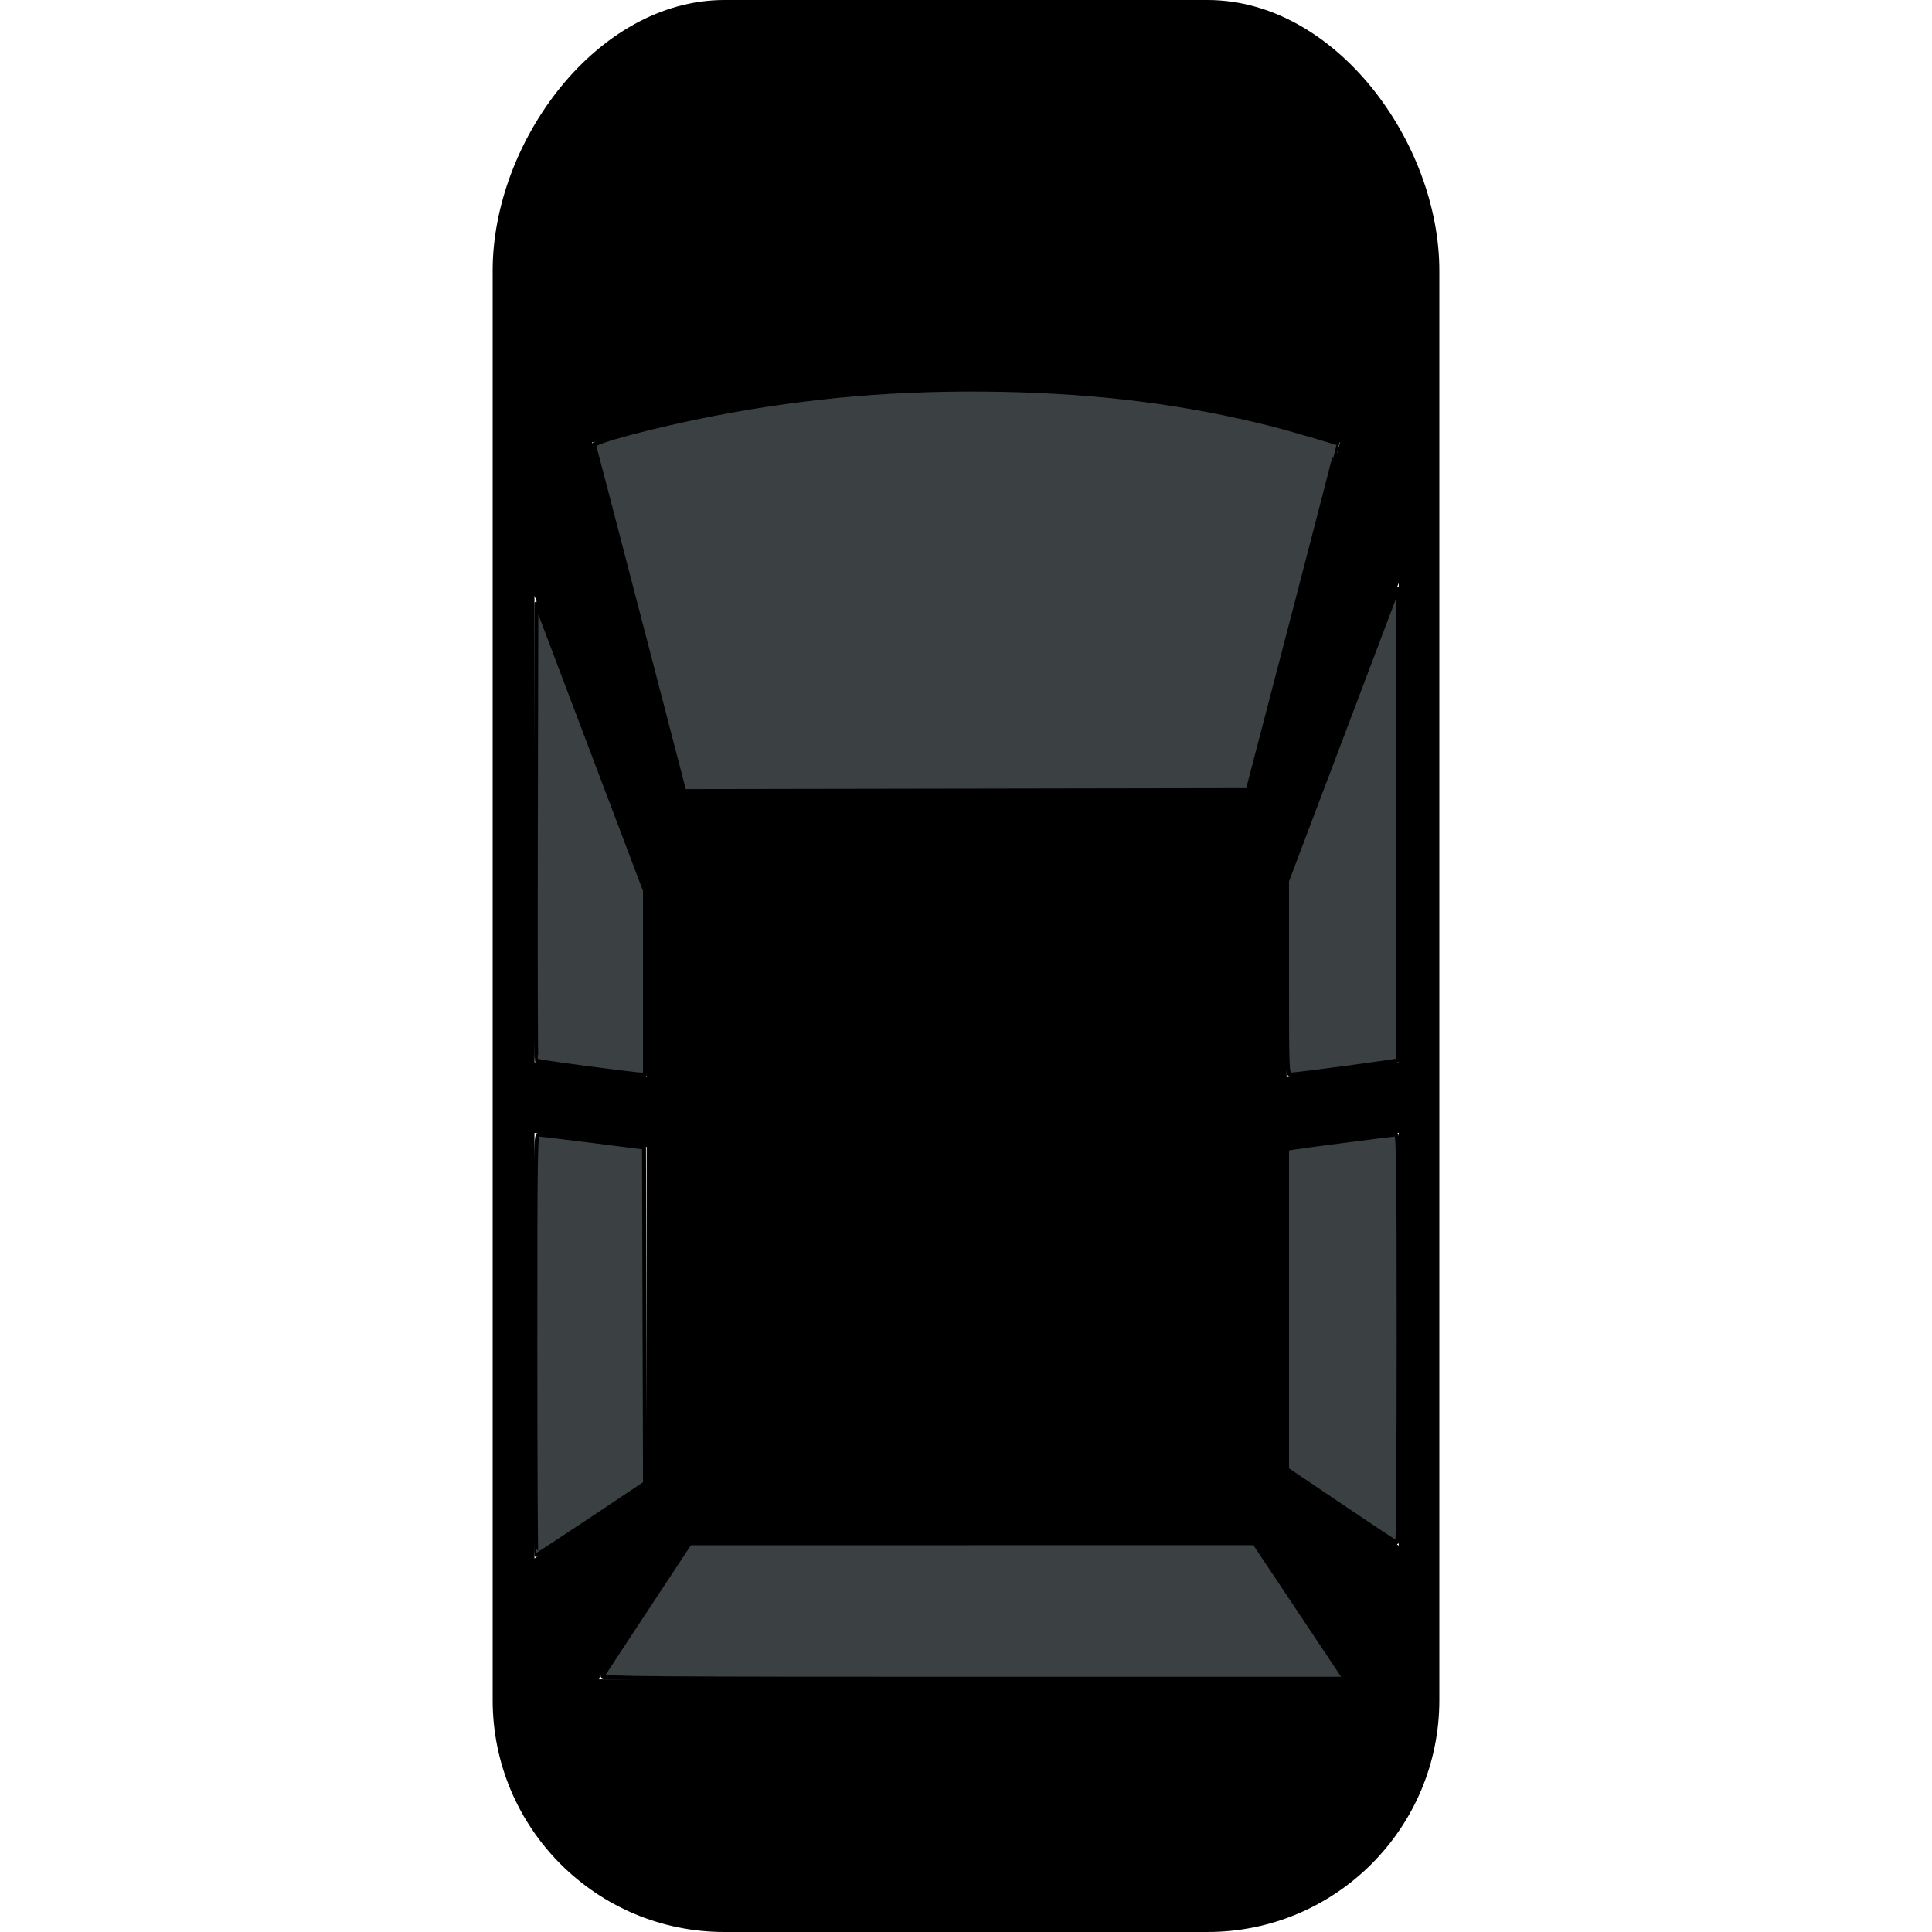
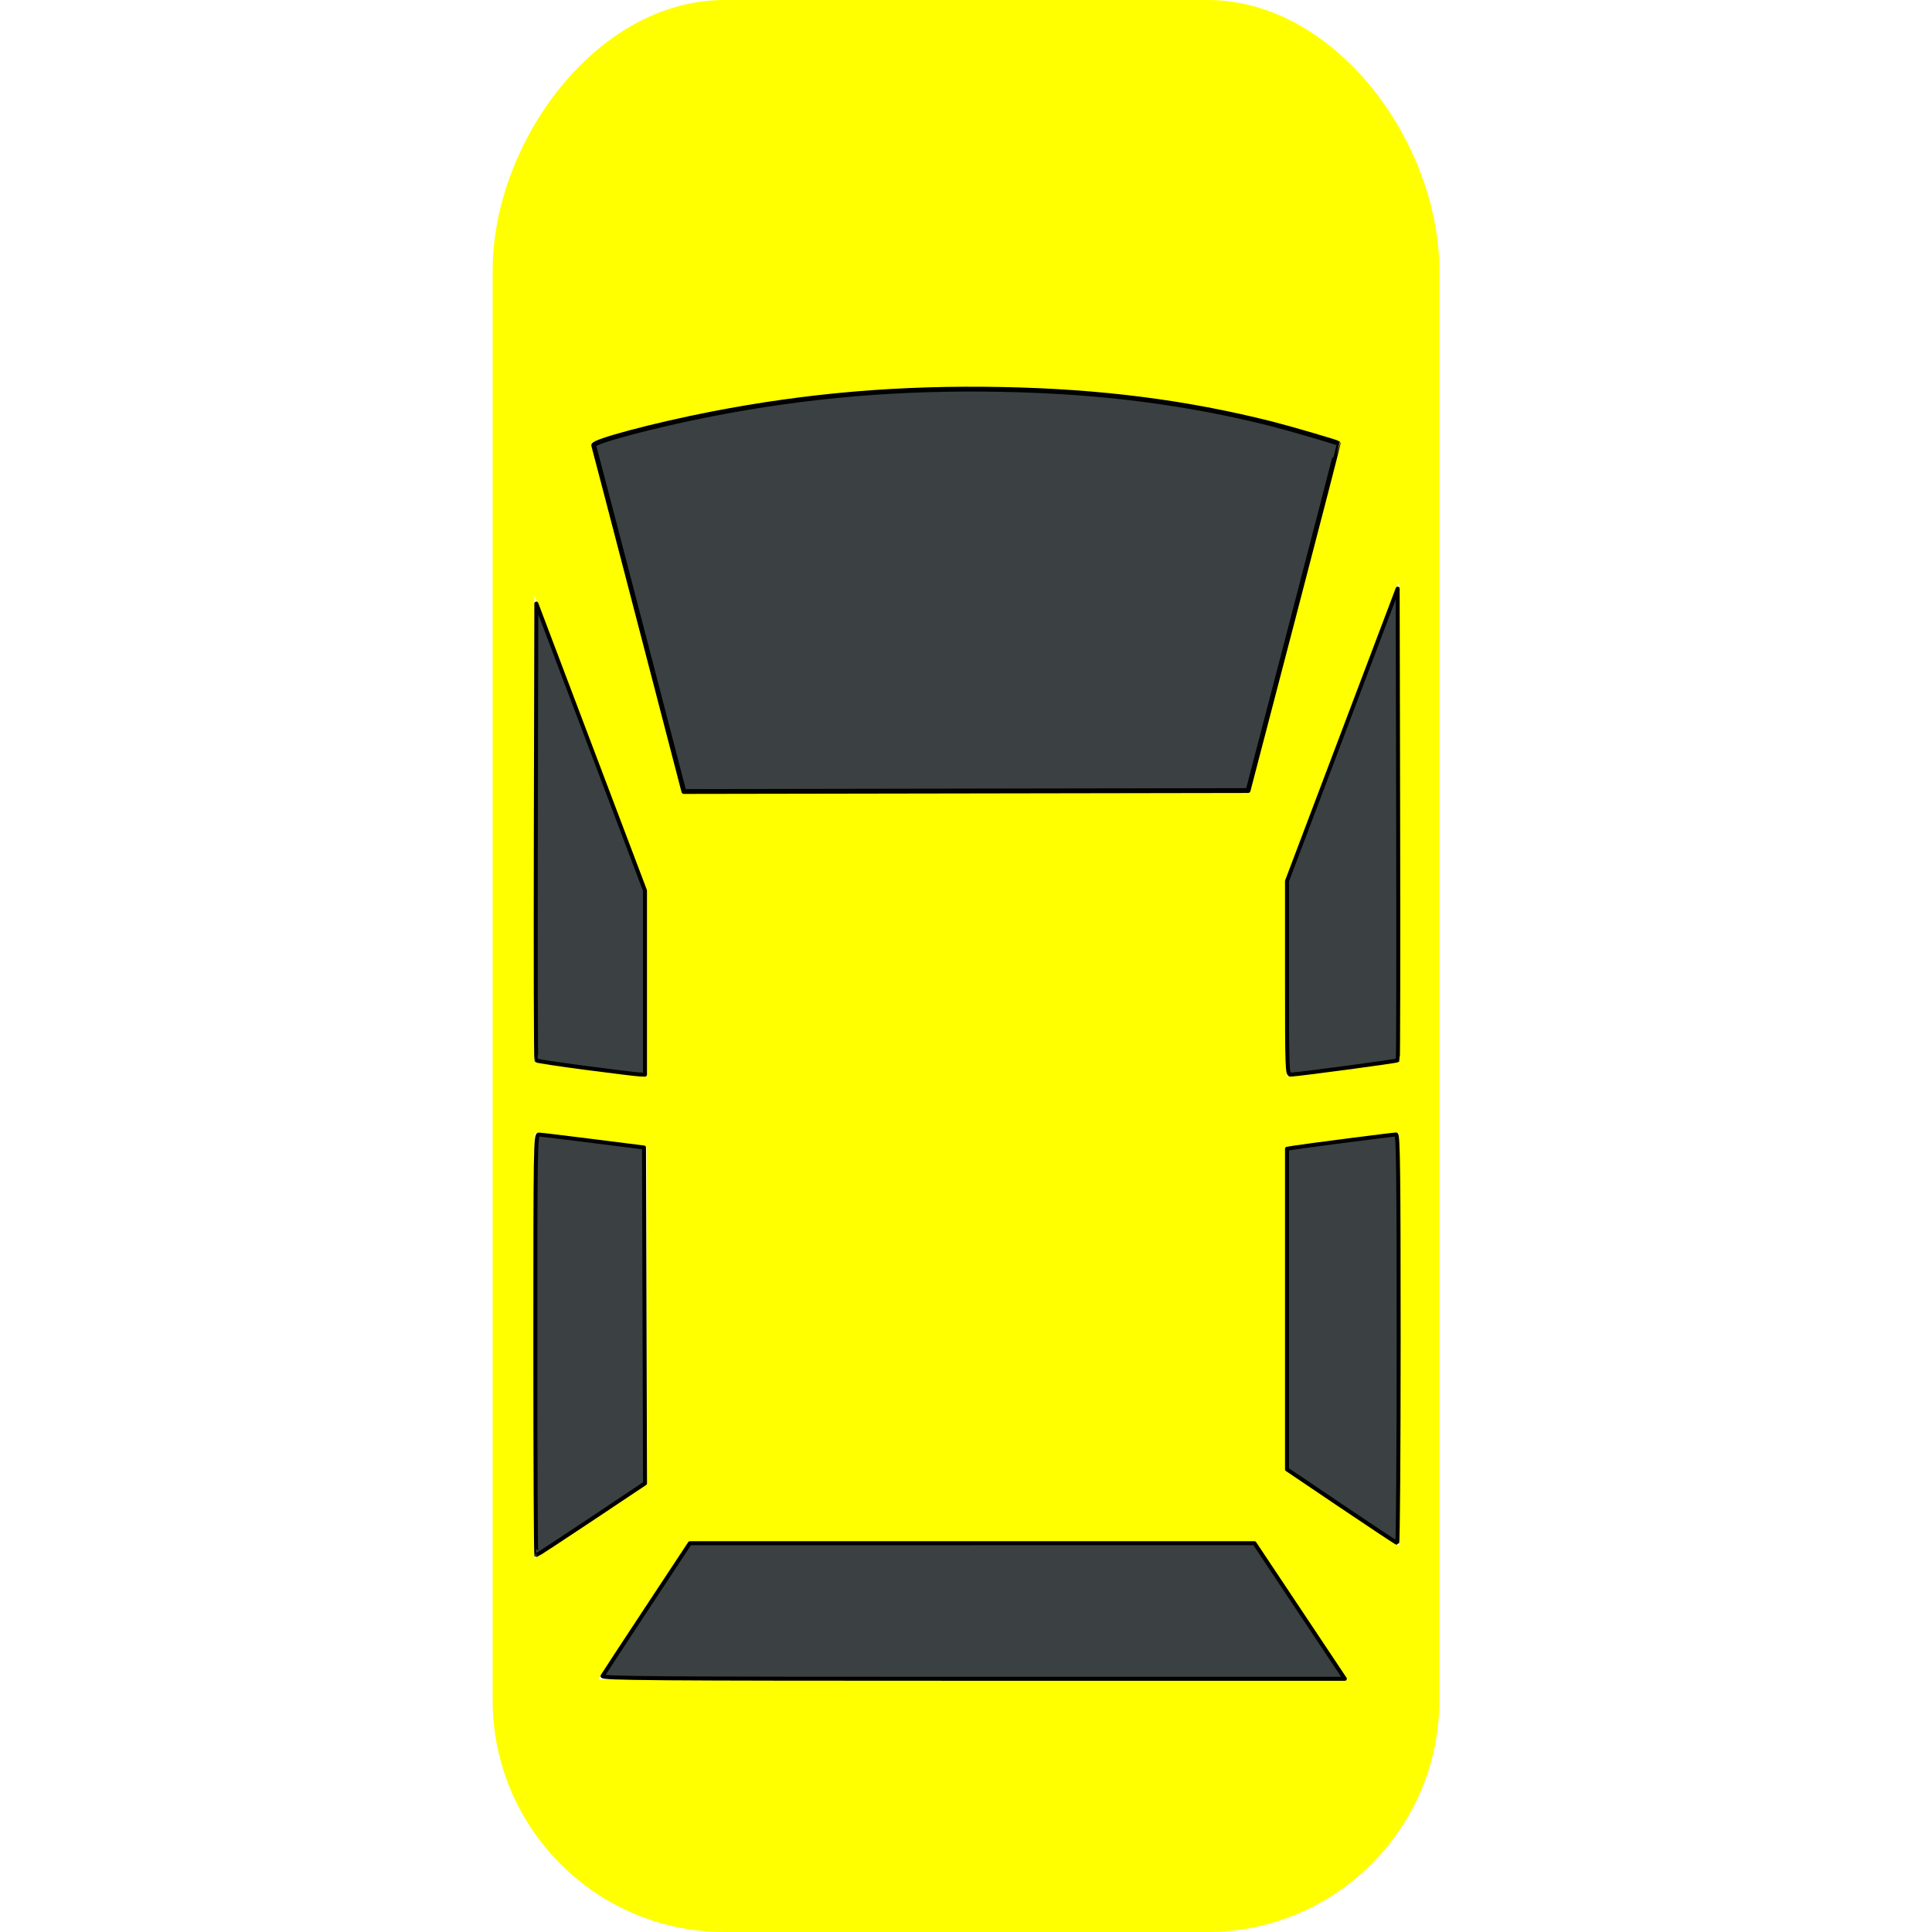
- <svg xmlns="http://www.w3.org/2000/svg" fill="#000000" height="800px" width="800px" version="1.1" viewBox="0 0 47.032 47.032" xml:space="preserve" id="svg1">
+ <svg xmlns="http://www.w3.org/2000/svg" fill="#ff0" height="800px" width="800px" version="1.1" viewBox="0 0 47.032 47.032" xml:space="preserve" id="svg1">
  <defs id="defs1" />
  <g id="g1">
    <path d="M29.395,0H17.636c-3.117,0-5.643,3.467-5.643,6.584v34.804c0,3.116,2.526,5.644,5.643,5.644h11.759   c3.116,0,5.644-2.527,5.644-5.644V6.584C35.037,3.467,32.511,0,29.395,0z M34.05,14.188v11.665l-2.729,0.351v-4.806L34.05,14.188z    M32.618,10.773c-1.016,3.9-2.219,8.51-2.219,8.51H16.631l-2.222-8.51C14.41,10.773,23.293,7.755,32.618,10.773z M15.741,21.713   v4.492l-2.73-0.349V14.502L15.741,21.713z M13.011,37.938V27.579l2.73,0.343v8.196L13.011,37.938z M14.568,40.882l2.218-3.336   h13.771l2.219,3.336H14.568z M31.321,35.805v-7.872l2.729-0.355v10.048L31.321,35.805z" id="path1" />
  </g>
  <path style="fill:#3b4142;fill-opacity:1;stroke:#000000;stroke-width:2;stroke-linecap:round;stroke-linejoin:round;stroke-dasharray:none" d="m 264.666,256.546 c -10.182,-39.16 -18.653,-71.611 -18.825,-72.113 -0.536,-1.566 25.035,-8.372 48.912,-13.019 39.828,-7.75 77.991,-10.978 120.108,-10.16 40.766,0.792 76.183,5.312 111.659,14.248 7.146,1.8 27.194,7.657 27.6,8.063 0.086,0.086 -8.275,32.472 -18.579,71.969 l -18.735,71.813 -116.813,0.199 -116.813,0.199 z" id="path2" transform="scale(0.05879)" />
  <path style="fill:#3b4142;fill-opacity:1;stroke:#000000;stroke-width:1.651;stroke-linecap:round;stroke-linejoin:round;stroke-dasharray:none" d="m 242.555,442.192 c -10.991,-1.445 -20.188,-2.832 -20.437,-3.081 -0.249,-0.249 -0.358,-42.917 -0.243,-94.817 l 0.21,-94.364 22.497,59.424 22.497,59.424 v 38.108 38.108 l -2.27,-0.087 c -1.249,-0.048 -11.263,-1.27 -22.255,-2.715 z" id="path3" transform="scale(0.05879)" />
  <path style="fill:#3b4142;fill-opacity:1;stroke:#000000;stroke-width:1.651;stroke-linecap:round;stroke-linejoin:round;stroke-dasharray:none" d="m 532.921,404.911 v -40.084 l 22.91,-60.542 22.91,-60.542 0.21,97.457 c 0.115,53.602 0.036,97.631 -0.176,97.844 -0.387,0.387 -41.695,5.908 -44.409,5.936 -1.356,0.014 -1.445,-2.439 -1.445,-40.069 z" id="path4" transform="scale(0.05879)" />
  <path style="fill:#3b4142;fill-opacity:1;stroke:#000000;stroke-width:1.651;stroke-linecap:round;stroke-linejoin:round;stroke-dasharray:none" d="m 555.418,623.618 -22.497,-15.187 v -66.372 -66.372 l 3.096,-0.502 c 4.677,-0.759 40.866,-5.422 42.079,-5.422 0.854,0 1.058,16.353 1.058,84.623 0,46.543 -0.279,84.577 -0.619,84.521 -0.341,-0.056 -10.743,-6.937 -23.117,-15.289 z" id="path5" transform="scale(0.05879)" />
  <path style="fill:#3b4142;fill-opacity:1;stroke:#000000;stroke-width:1.651;stroke-linecap:round;stroke-linejoin:round;stroke-dasharray:none" d="m 249.495,693.989 c 0.363,-0.638 8.648,-13.268 18.41,-28.065 l 17.75,-26.904 116.894,-0.005 116.894,-0.005 18.711,28.07 18.711,28.07 H 402.85 c -132.094,0 -153.922,-0.165 -153.355,-1.161 z" id="path6" transform="scale(0.05879)" />
  <path style="fill:#3b4142;fill-opacity:1;stroke:#000000;stroke-width:1.651;stroke-linecap:round;stroke-linejoin:round;stroke-dasharray:none" d="m 221.672,556.863 c 0,-82.417 0.078,-87.098 1.445,-87.062 0.795,0.021 10.918,1.236 22.497,2.7 l 21.053,2.662 0.211,69.528 0.211,69.528 -22.284,14.871 c -12.256,8.179 -22.475,14.871 -22.709,14.871 -0.233,0 -0.424,-39.195 -0.424,-87.1 z" id="path7" transform="scale(0.05879)" />
</svg>
